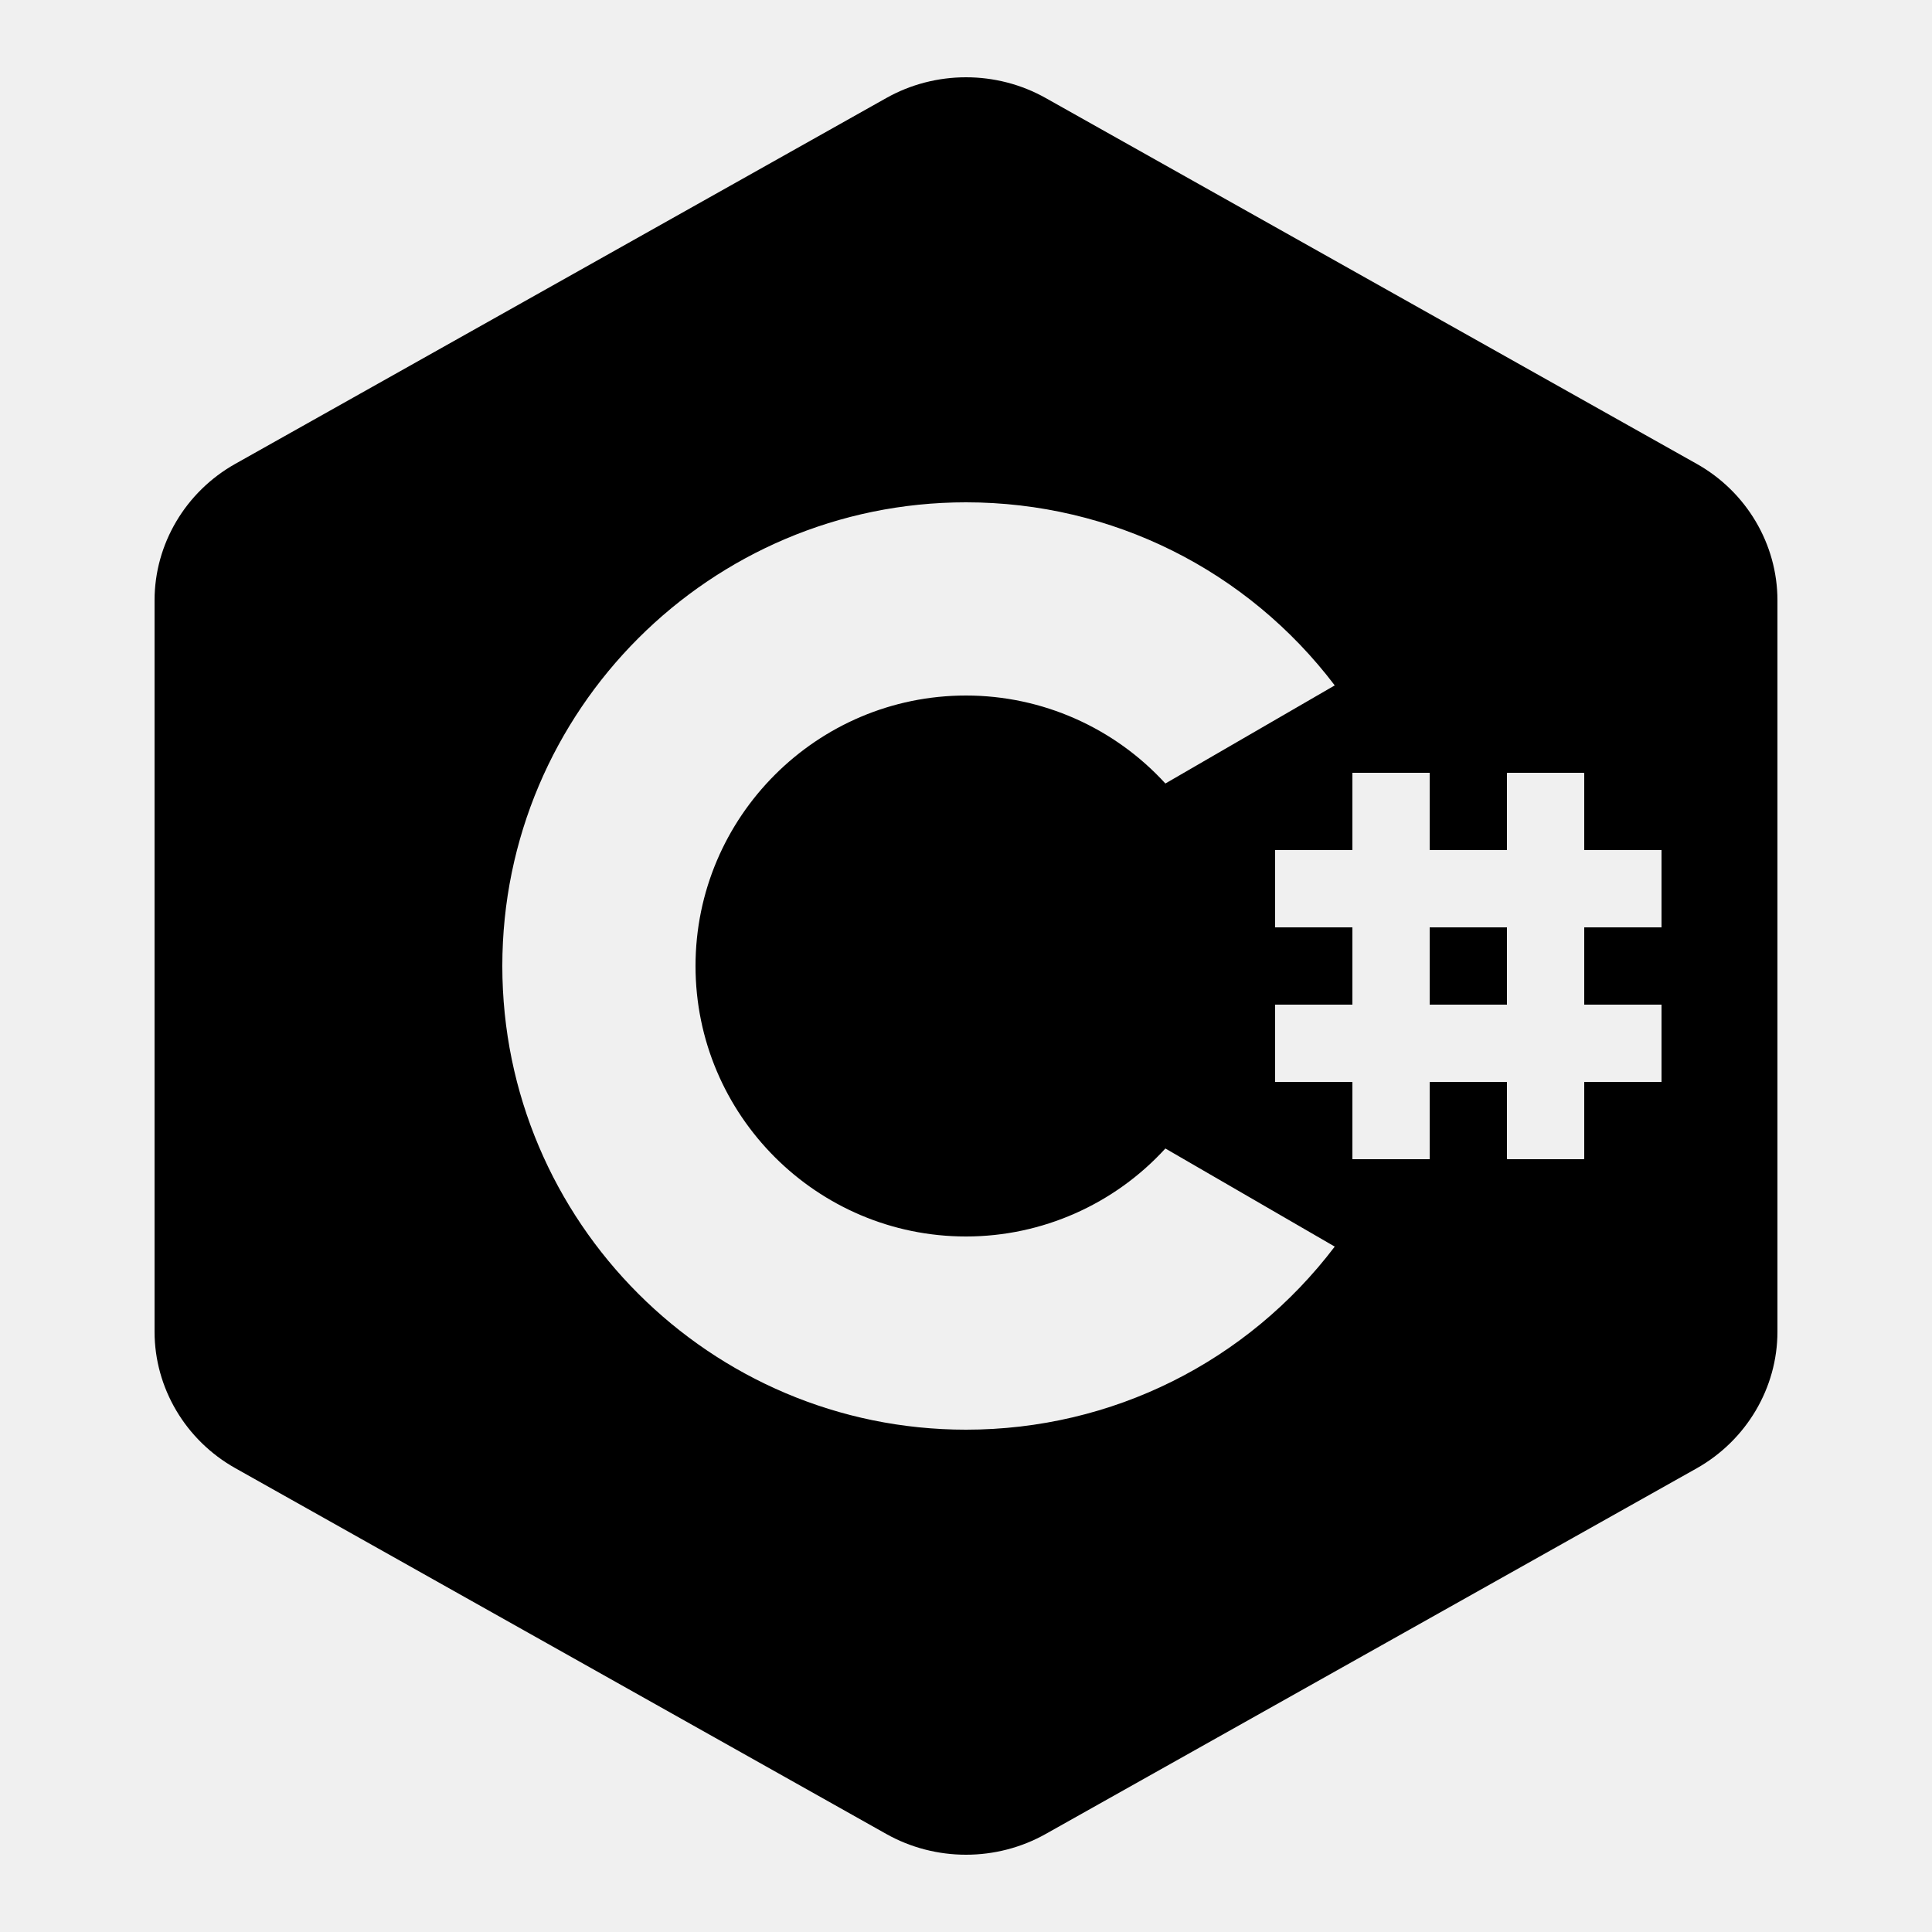
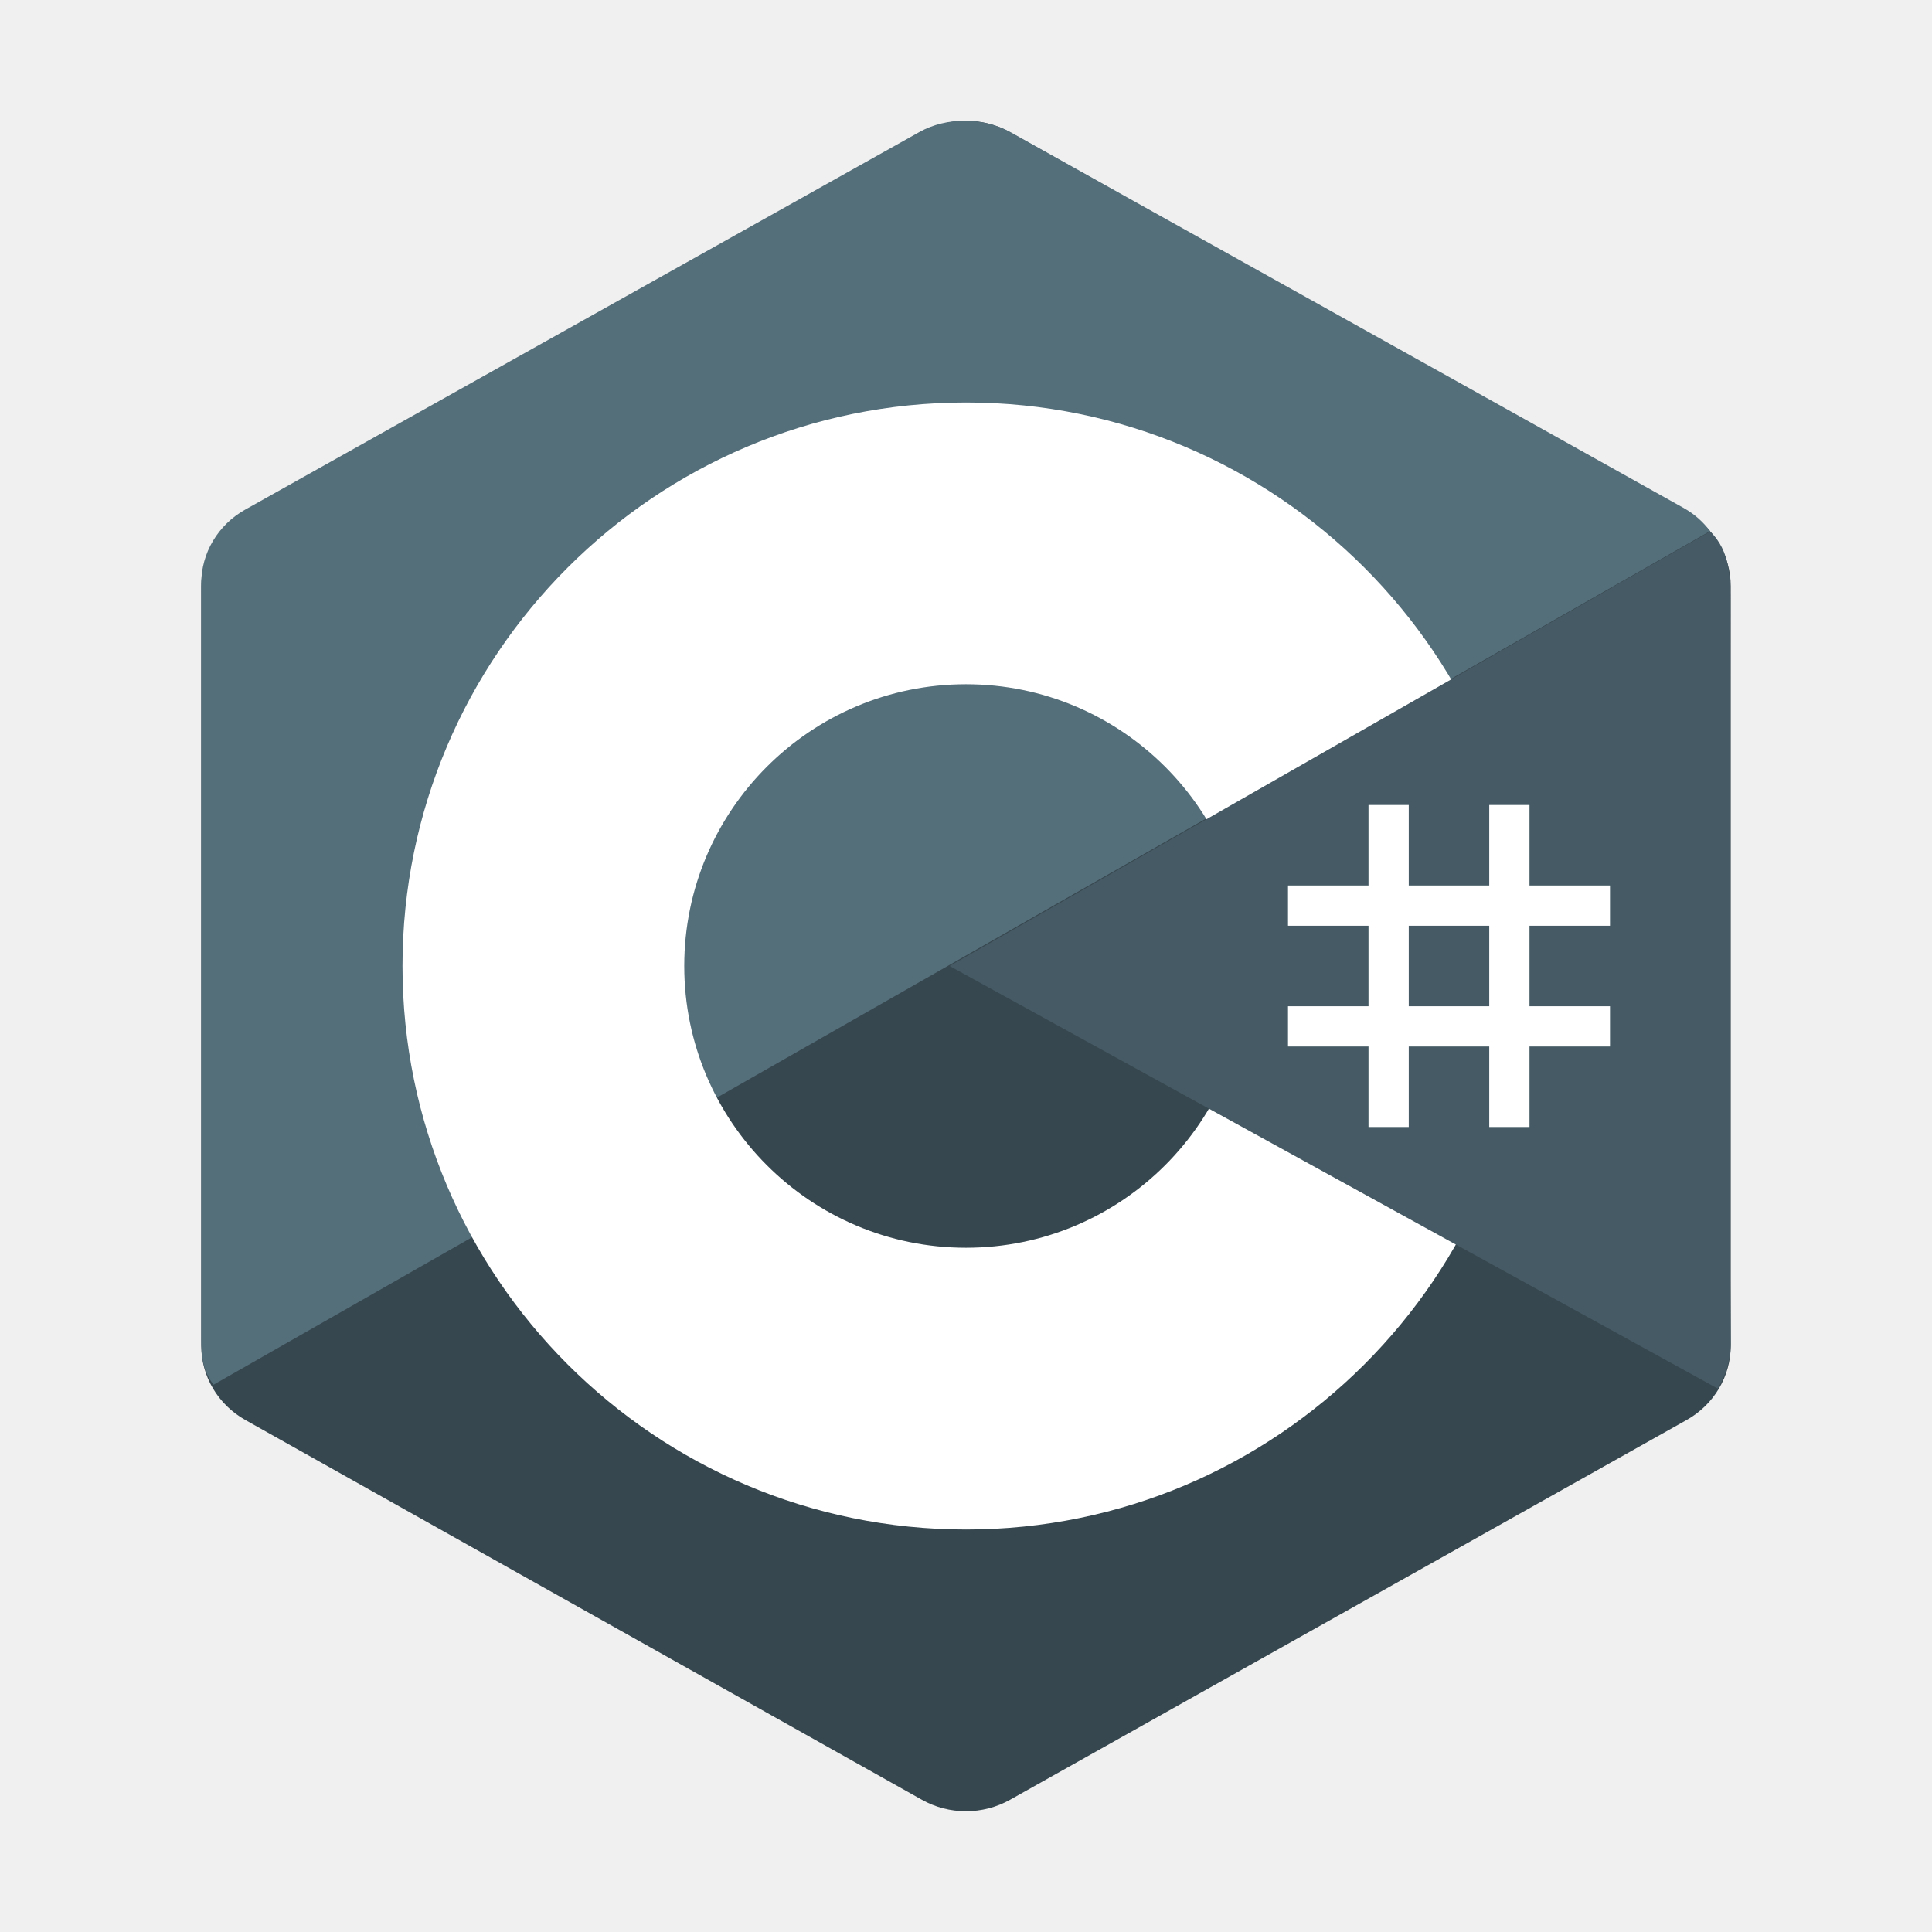
- <svg xmlns="http://www.w3.org/2000/svg" x="0px" y="0px" width="100" height="100" viewBox="0 0 50 50">
-   <path d="M 25 2 C 24.285 2 23.57 2.18 22.934 2.539 L 6.09 12.004 C 4.801 12.727 4 14.082 4 15.535 L 4 34.465 C 4 35.918 4.801 37.273 6.09 37.996 L 22.934 47.461 C 23.57 47.82 24.285 48 25 48 C 25.715 48 26.43 47.82 27.066 47.461 L 43.91 38 C 45.199 37.273 46 35.918 46 34.465 L 46 15.535 C 46 14.082 45.199 12.727 43.91 12.004 L 27.066 2.539 C 26.43 2.18 25.715 2 25 2 Z M 25 13 C 28.781 13 32.277 14.754 34.543 17.738 L 30.16 20.277 C 28.844 18.836 26.973 18 25 18 C 21.141 18 18 21.141 18 25 C 18 28.859 21.141 32 25 32 C 26.973 32 28.844 31.164 30.16 29.723 L 34.543 32.262 C 32.277 35.246 28.781 37 25 37 C 18.383 37 13 31.617 13 25 C 13 18.383 18.383 13 25 13 Z M 35 20 L 37 20 L 37 22 L 39 22 L 39 20 L 41 20 L 41 22 L 43 22 L 43 24 L 41 24 L 41 26 L 43 26 L 43 28 L 41 28 L 41 30 L 39 30 L 39 28 L 37 28 L 37 30 L 35 30 L 35 28 L 33 28 L 33 26 L 35 26 L 35 24 L 33 24 L 33 22 L 35 22 Z M 37 24 L 37 26 L 39 26 L 39 24 Z" />
+ <svg xmlns="http://www.w3.org/2000/svg" x="0px" y="0px" width="100" height="100" viewBox="0 0 48 48">
+   <path fill="#37474f" fill-rule="evenodd" d="M22.903,3.286c0.679-0.381,1.515-0.381,2.193,0 c3.355,1.883,13.451,7.551,16.807,9.434C42.582,13.1,43,13.804,43,14.566c0,3.766,0,15.101,0,18.867 c0,0.762-0.418,1.466-1.097,1.847c-3.355,1.883-13.451,7.551-16.807,9.434c-0.679,0.381-1.515,0.381-2.193,0 c-3.355-1.883-13.451-7.551-16.807-9.434C5.418,34.899,5,34.196,5,33.434c0-3.766,0-15.101,0-18.867 c0-0.762,0.418-1.466,1.097-1.847C9.451,10.837,19.549,5.169,22.903,3.286z" clip-rule="evenodd" />
+   <path fill="#546e7a" fill-rule="evenodd" d="M5.304,34.404C5.038,34.048,5,33.71,5,33.255 c0-3.744,0-15.014,0-18.759c0-0.758,0.417-1.458,1.094-1.836c3.343-1.872,13.405-7.507,16.748-9.38 c0.677-0.379,1.594-0.371,2.271,0.008c3.343,1.872,13.371,7.459,16.714,9.331c0.27,0.152,0.476,0.335,0.66,0.576L5.304,34.404z" clip-rule="evenodd" />
+   <path fill="#fff" fill-rule="evenodd" d="M24,10c7.727,0,14,6.273,14,14s-6.273,14-14,14 s-14-6.273-14-14S16.273,10,24,10z M24,17c3.863,0,7,3.136,7,7c0,3.863-3.137,7-7,7s-7-3.137-7-7C17,20.136,20.136,17,24,17z" clip-rule="evenodd" />
+   <path fill="#455a64" fill-rule="evenodd" d="M42.485,13.205c0.516,0.483,0.506,1.211,0.506,1.784 c0,3.795-0.032,14.589,0.009,18.384c0.004,0.396-0.127,0.813-0.323,1.127L23.593,24L42.485,13.205z" clip-rule="evenodd" />
+   <path fill="#fff" fill-rule="evenodd" d="M34 20H35V28H34zM37 20H38V28H37z" clip-rule="evenodd" />
+   <path fill="#fff" fill-rule="evenodd" d="M32 25H40V26H32zM32 22H40V23H32z" clip-rule="evenodd" />
</svg>
